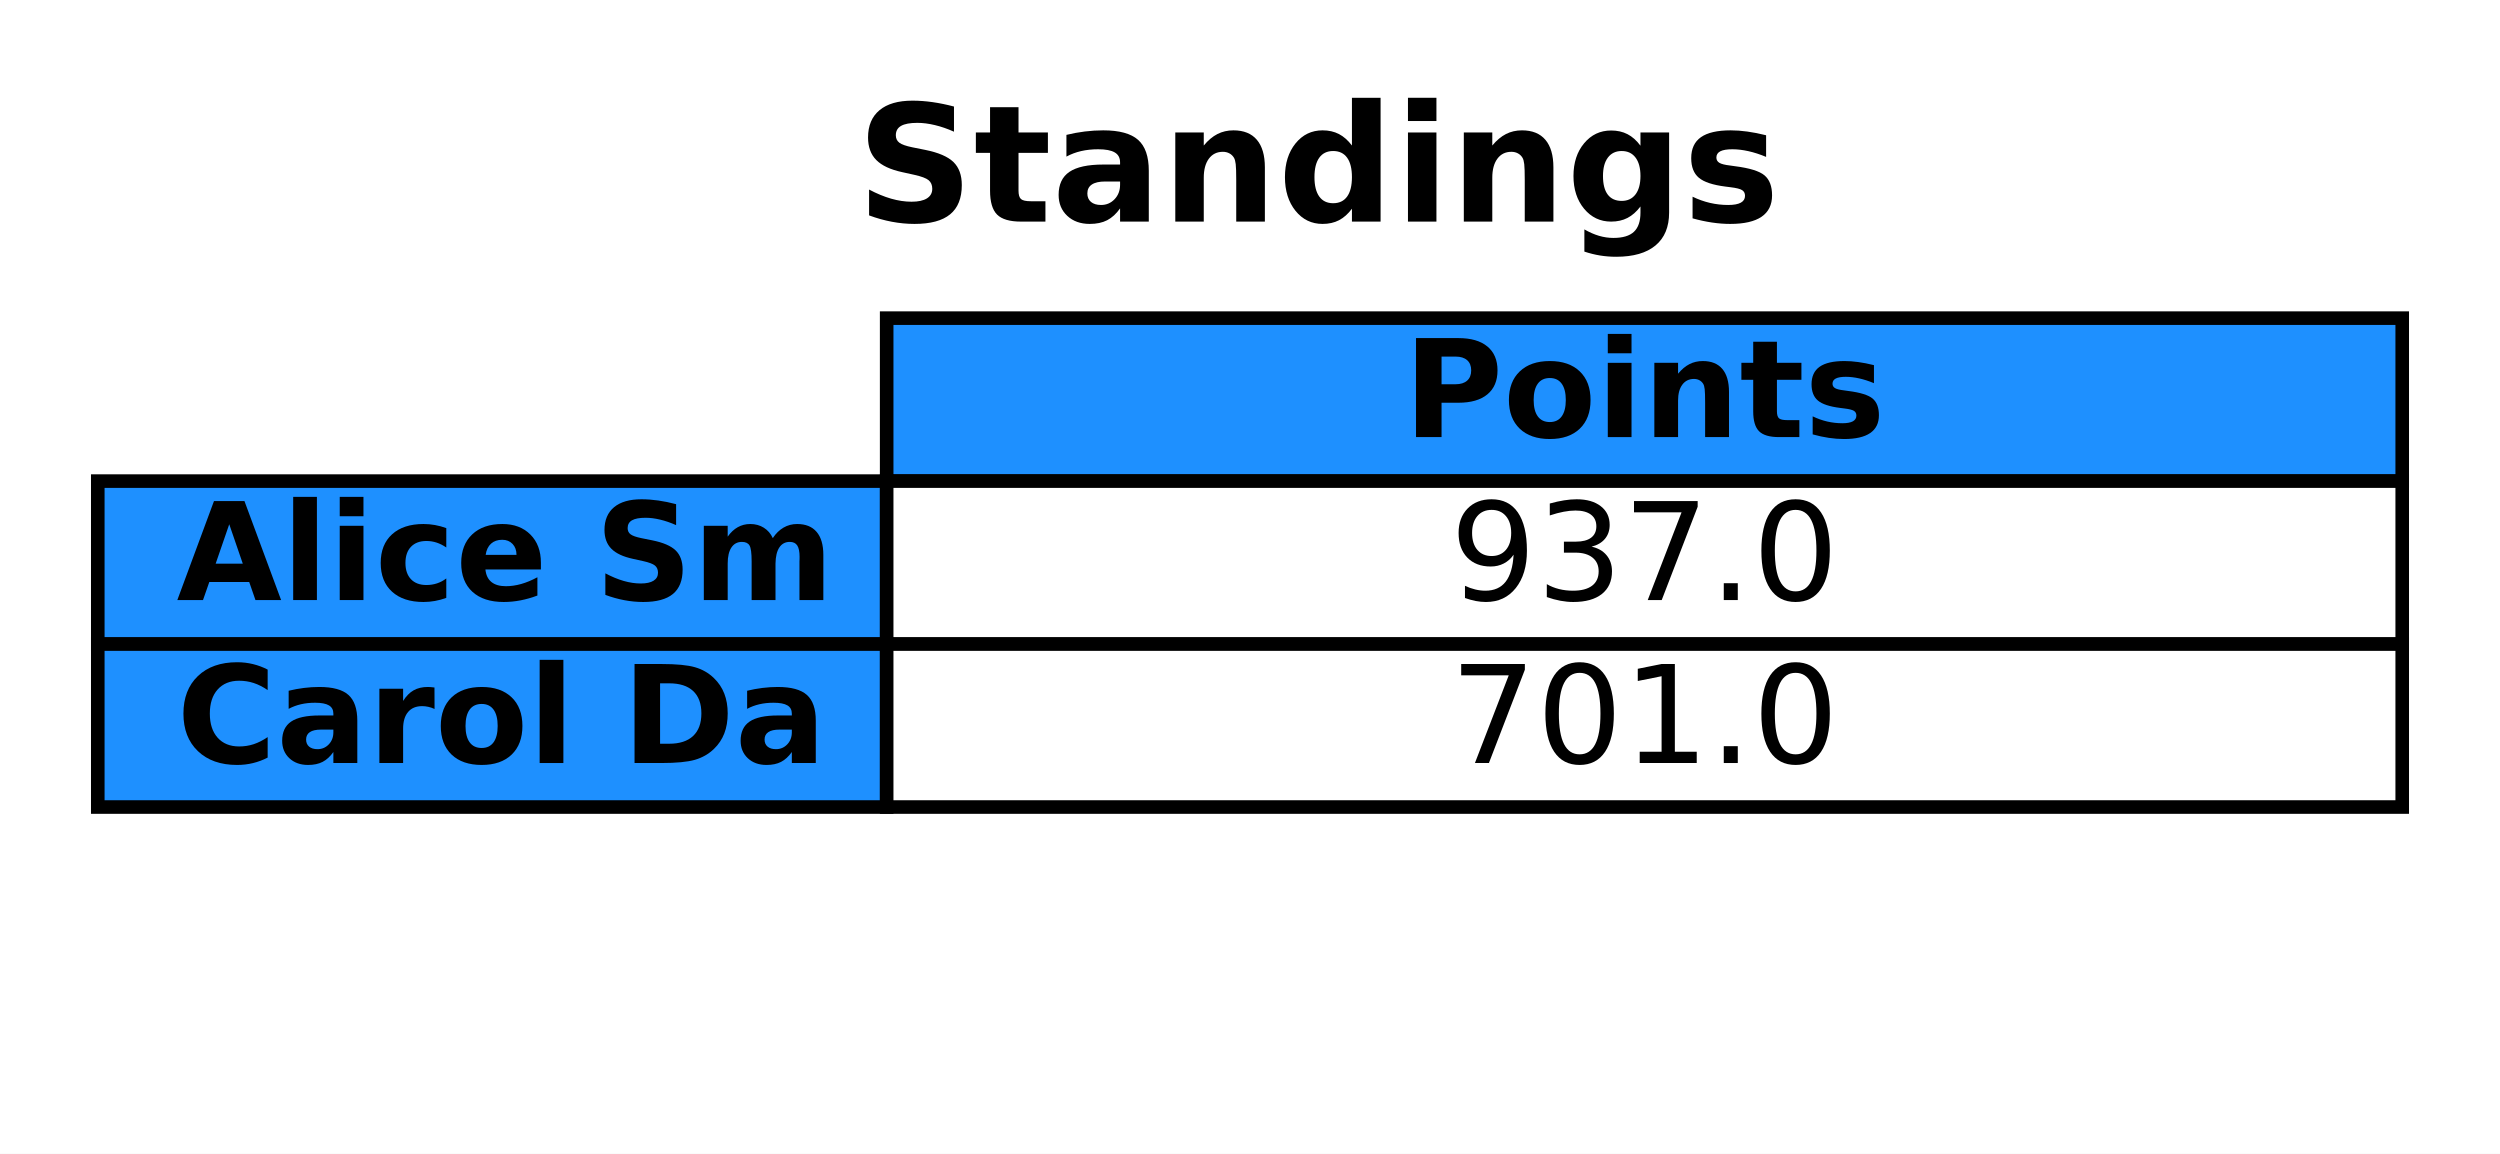
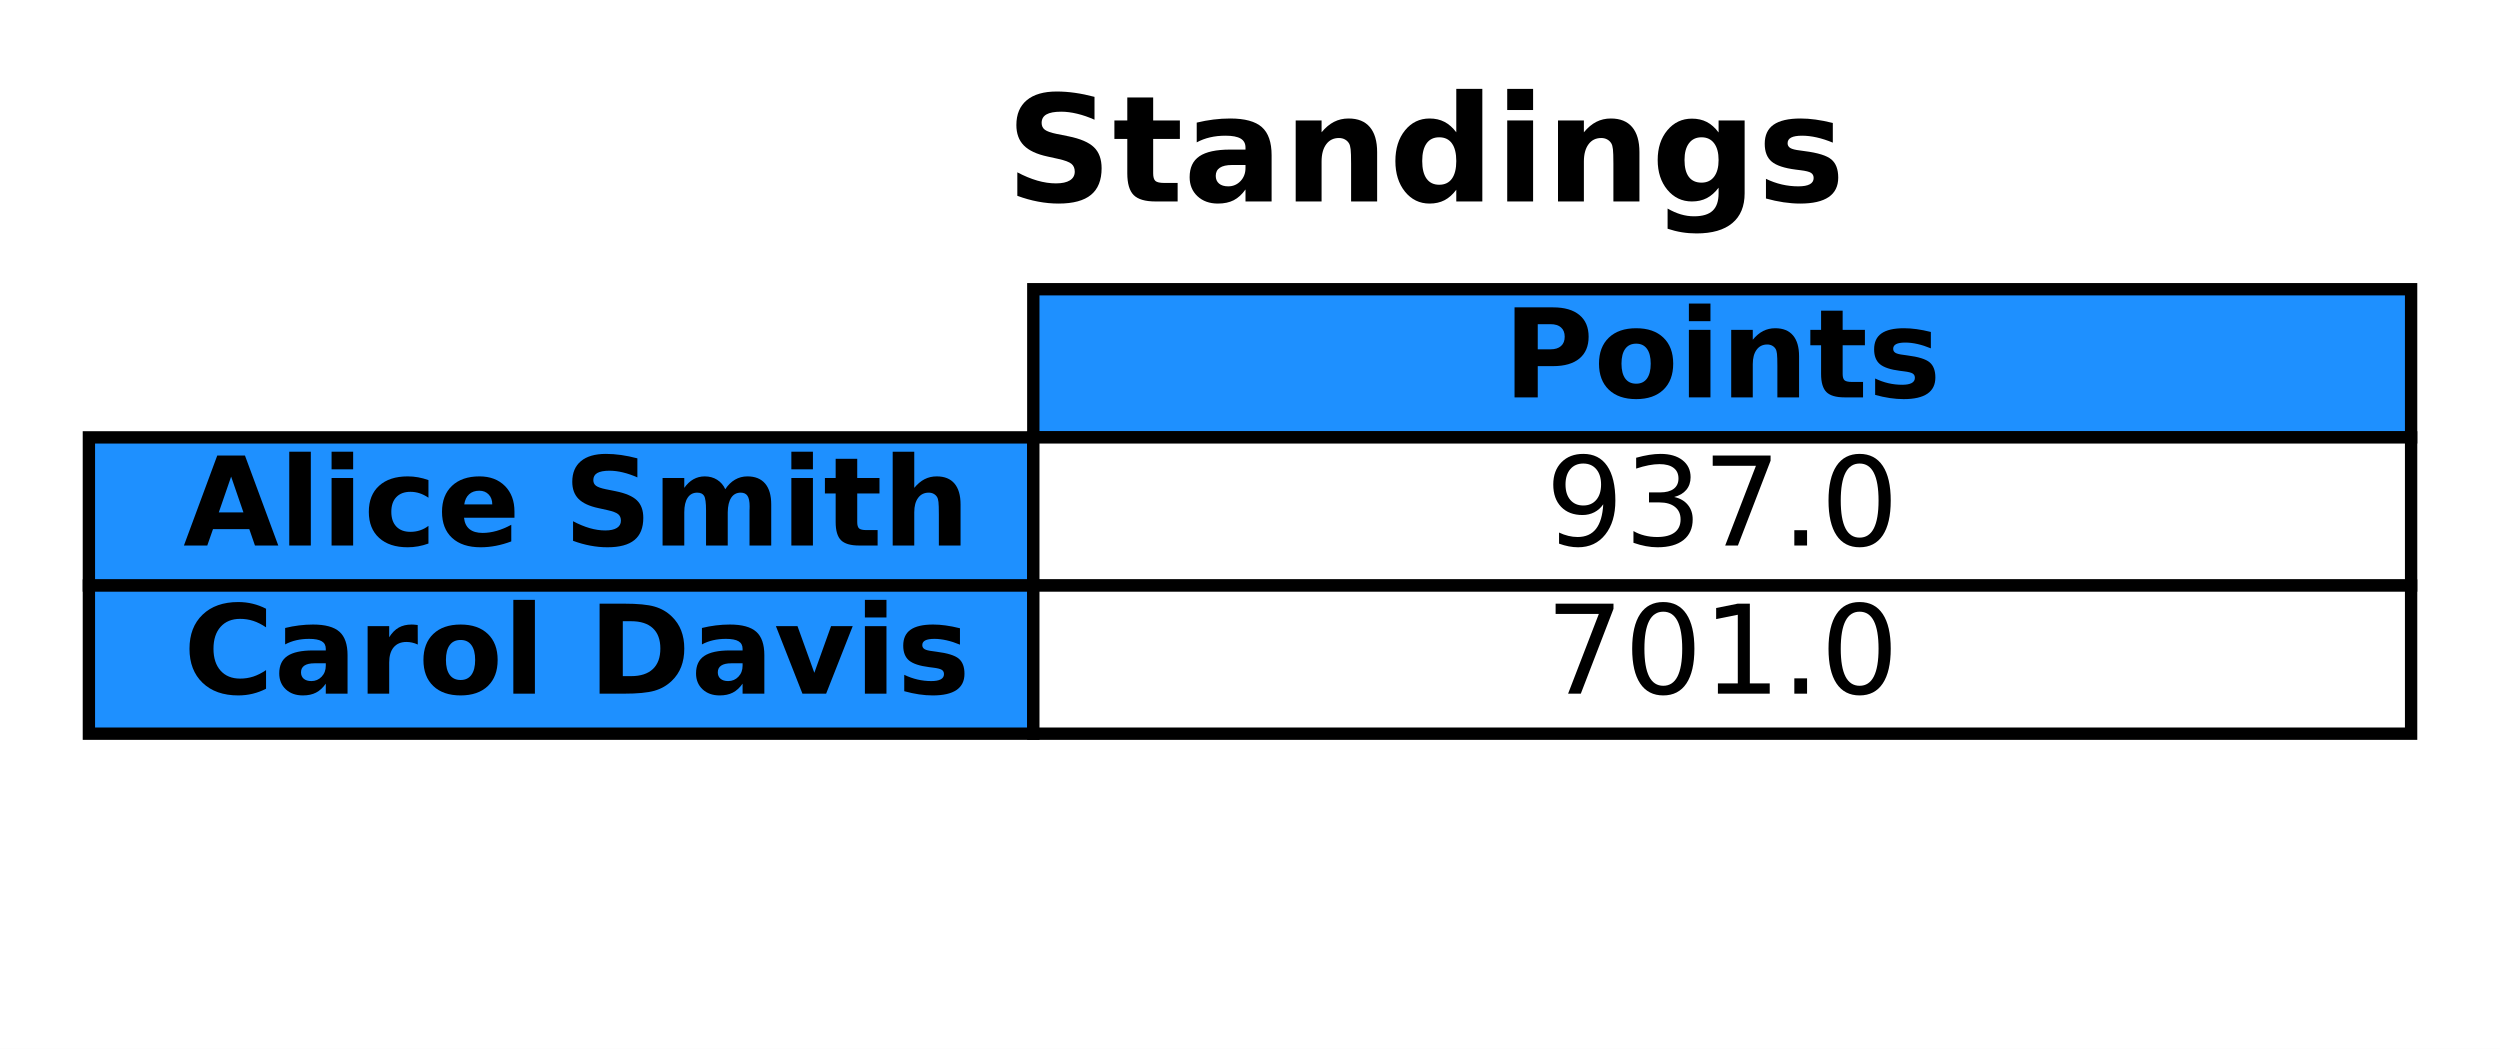
- <svg xmlns="http://www.w3.org/2000/svg" xmlns:xlink="http://www.w3.org/1999/xlink" width="184.091pt" height="84.958pt" viewBox="0 0 184.091 84.958" version="1.1">
+ <svg xmlns="http://www.w3.org/2000/svg" xmlns:xlink="http://www.w3.org/1999/xlink" width="202.496pt" height="84.958pt" viewBox="0 0 202.496 84.958" version="1.1">
  <defs>
    <style type="text/css">*{stroke-linejoin: round; stroke-linecap: butt}</style>
  </defs>
  <g id="figure_1">
    <g id="patch_1">
-       <path d="M 0 84.958  L 184.091 84.958  L 184.091 0  L 0 0  z " style="fill: #ffffff" />
+       <path d="M 0 84.958  L 202.496 84.958  L 202.496 0  L 0 0  z " style="fill: #ffffff" />
    </g>
    <g id="axes_1">
      <g id="table_1">
        <g id="patch_2">
-           <path d="M 65.291 35.427  L 176.891 35.427  L 176.891 23.427  L 65.291 23.427  z " style="fill: #1e90ff; stroke: #000000; stroke-linejoin: miter" />
+           <path d="M 83.696 35.427  L 195.296 35.427  L 195.296 23.427  L 83.696 23.427  z " style="fill: #1e90ff; stroke: #000000; stroke-linejoin: miter" />
        </g>
        <g id="text_1">
-           <g transform="translate(103.3522 32.1863)scale(0.1 -0.1)">
+           <g transform="translate(121.7572 32.1863)scale(0.1 -0.1)">
            <defs>
              <path id="DejaVuSans-Bold-50" d="M 588 4666  L 2584 4666  Q 3475 4666 3951 4270  Q 4428 3875 4428 3144  Q 4428 2409 3951 2014  Q 3475 1619 2584 1619  L 1791 1619  L 1791 0  L 588 0  L 588 4666  z M 1791 3794  L 1791 2491  L 2456 2491  Q 2806 2491 2997 2661  Q 3188 2831 3188 3144  Q 3188 3456 2997 3625  Q 2806 3794 2456 3794  L 1791 3794  z " transform="scale(0.015625)" />
              <path id="DejaVuSans-Bold-6f" d="M 2203 2784  Q 1831 2784 1636 2517  Q 1441 2250 1441 1747  Q 1441 1244 1636 976  Q 1831 709 2203 709  Q 2569 709 2762 976  Q 2956 1244 2956 1747  Q 2956 2250 2762 2517  Q 2569 2784 2203 2784  z M 2203 3584  Q 3106 3584 3614 3096  Q 4122 2609 4122 1747  Q 4122 884 3614 396  Q 3106 -91 2203 -91  Q 1297 -91 786 396  Q 275 884 275 1747  Q 275 2609 786 3096  Q 1297 3584 2203 3584  z " transform="scale(0.015625)" />
              <path id="DejaVuSans-Bold-69" d="M 538 3500  L 1656 3500  L 1656 0  L 538 0  L 538 3500  z M 538 4863  L 1656 4863  L 1656 3950  L 538 3950  L 538 4863  z " transform="scale(0.015625)" />
              <path id="DejaVuSans-Bold-6e" d="M 4056 2131  L 4056 0  L 2931 0  L 2931 347  L 2931 1631  Q 2931 2084 2911 2256  Q 2891 2428 2841 2509  Q 2775 2619 2662 2680  Q 2550 2741 2406 2741  Q 2056 2741 1856 2470  Q 1656 2200 1656 1722  L 1656 0  L 538 0  L 538 3500  L 1656 3500  L 1656 2988  Q 1909 3294 2193 3439  Q 2478 3584 2822 3584  Q 3428 3584 3742 3212  Q 4056 2841 4056 2131  z " transform="scale(0.015625)" />
              <path id="DejaVuSans-Bold-74" d="M 1759 4494  L 1759 3500  L 2913 3500  L 2913 2700  L 1759 2700  L 1759 1216  Q 1759 972 1856 886  Q 1953 800 2241 800  L 2816 800  L 2816 0  L 1856 0  Q 1194 0 917 276  Q 641 553 641 1216  L 641 2700  L 84 2700  L 84 3500  L 641 3500  L 641 4494  L 1759 4494  z " transform="scale(0.015625)" />
              <path id="DejaVuSans-Bold-73" d="M 3272 3391  L 3272 2541  Q 2913 2691 2578 2766  Q 2244 2841 1947 2841  Q 1628 2841 1473 2761  Q 1319 2681 1319 2516  Q 1319 2381 1436 2309  Q 1553 2238 1856 2203  L 2053 2175  Q 2913 2066 3209 1816  Q 3506 1566 3506 1031  Q 3506 472 3093 190  Q 2681 -91 1863 -91  Q 1516 -91 1145 -36  Q 775 19 384 128  L 384 978  Q 719 816 1070 734  Q 1422 653 1784 653  Q 2113 653 2278 743  Q 2444 834 2444 1013  Q 2444 1163 2330 1236  Q 2216 1309 1875 1350  L 1678 1375  Q 931 1469 631 1722  Q 331 1975 331 2491  Q 331 3047 712 3315  Q 1094 3584 1881 3584  Q 2191 3584 2531 3537  Q 2872 3491 3272 3391  z " transform="scale(0.015625)" />
            </defs>
            <use xlink:href="#DejaVuSans-Bold-50" />
            <use xlink:href="#DejaVuSans-Bold-6f" x="73.291" />
            <use xlink:href="#DejaVuSans-Bold-69" x="141.992" />
            <use xlink:href="#DejaVuSans-Bold-6e" x="176.27" />
            <use xlink:href="#DejaVuSans-Bold-74" x="247.461" />
            <use xlink:href="#DejaVuSans-Bold-73" x="295.264" />
          </g>
        </g>
        <g id="patch_3">
-           <path d="M 7.2 47.427  L 65.291 47.427  L 65.291 35.427  L 7.2 35.427  z " style="fill: #1e90ff; stroke: #000000; stroke-linejoin: miter" />
+           <path d="M 7.2 47.427  L 83.696 47.427  L 83.696 35.427  L 7.2 35.427  z " style="fill: #1e90ff; stroke: #000000; stroke-linejoin: miter" />
        </g>
        <g id="text_2">
-           <g transform="translate(13.00912 44.1863)scale(0.1 -0.1)">
+           <g transform="translate(14.84962 44.1863)scale(0.1 -0.1)">
            <defs>
              <path id="DejaVuSans-Bold-41" d="M 3419 850  L 1538 850  L 1241 0  L 31 0  L 1759 4666  L 3194 4666  L 4922 0  L 3713 0  L 3419 850  z M 1838 1716  L 3116 1716  L 2478 3572  L 1838 1716  z " transform="scale(0.015625)" />
              <path id="DejaVuSans-Bold-6c" d="M 538 4863  L 1656 4863  L 1656 0  L 538 0  L 538 4863  z " transform="scale(0.015625)" />
              <path id="DejaVuSans-Bold-63" d="M 3366 3391  L 3366 2478  Q 3138 2634 2908 2709  Q 2678 2784 2431 2784  Q 1963 2784 1702 2511  Q 1441 2238 1441 1747  Q 1441 1256 1702 982  Q 1963 709 2431 709  Q 2694 709 2930 787  Q 3166 866 3366 1019  L 3366 103  Q 3103 6 2833 -42  Q 2563 -91 2291 -91  Q 1344 -91 809 395  Q 275 881 275 1747  Q 275 2613 809 3098  Q 1344 3584 2291 3584  Q 2566 3584 2833 3536  Q 3100 3488 3366 3391  z " transform="scale(0.015625)" />
              <path id="DejaVuSans-Bold-65" d="M 4031 1759  L 4031 1441  L 1416 1441  Q 1456 1047 1700 850  Q 1944 653 2381 653  Q 2734 653 3104 758  Q 3475 863 3866 1075  L 3866 213  Q 3469 63 3072 -14  Q 2675 -91 2278 -91  Q 1328 -91 801 392  Q 275 875 275 1747  Q 275 2603 792 3093  Q 1309 3584 2216 3584  Q 3041 3584 3536 3087  Q 4031 2591 4031 1759  z M 2881 2131  Q 2881 2450 2695 2645  Q 2509 2841 2209 2841  Q 1884 2841 1681 2658  Q 1478 2475 1428 2131  L 2881 2131  z " transform="scale(0.015625)" />
              <path id="DejaVuSans-Bold-20" transform="scale(0.015625)" />
              <path id="DejaVuSans-Bold-53" d="M 3834 4519  L 3834 3531  Q 3450 3703 3084 3790  Q 2719 3878 2394 3878  Q 1963 3878 1756 3759  Q 1550 3641 1550 3391  Q 1550 3203 1689 3098  Q 1828 2994 2194 2919  L 2706 2816  Q 3484 2659 3812 2340  Q 4141 2022 4141 1434  Q 4141 663 3683 286  Q 3225 -91 2284 -91  Q 1841 -91 1394 -6  Q 947 78 500 244  L 500 1259  Q 947 1022 1364 901  Q 1781 781 2169 781  Q 2563 781 2772 912  Q 2981 1044 2981 1288  Q 2981 1506 2839 1625  Q 2697 1744 2272 1838  L 1806 1941  Q 1106 2091 782 2419  Q 459 2747 459 3303  Q 459 4000 909 4375  Q 1359 4750 2203 4750  Q 2588 4750 2994 4692  Q 3400 4634 3834 4519  z " transform="scale(0.015625)" />
              <path id="DejaVuSans-Bold-6d" d="M 3781 2919  Q 3994 3244 4286 3414  Q 4578 3584 4928 3584  Q 5531 3584 5847 3212  Q 6163 2841 6163 2131  L 6163 0  L 5038 0  L 5038 1825  Q 5041 1866 5042 1909  Q 5044 1953 5044 2034  Q 5044 2406 4934 2573  Q 4825 2741 4581 2741  Q 4263 2741 4089 2478  Q 3916 2216 3909 1719  L 3909 0  L 2784 0  L 2784 1825  Q 2784 2406 2684 2573  Q 2584 2741 2328 2741  Q 2006 2741 1831 2477  Q 1656 2213 1656 1722  L 1656 0  L 531 0  L 531 3500  L 1656 3500  L 1656 2988  Q 1863 3284 2130 3434  Q 2397 3584 2719 3584  Q 3081 3584 3359 3409  Q 3638 3234 3781 2919  z " transform="scale(0.015625)" />
+               <path id="DejaVuSans-Bold-68" d="M 4056 2131  L 4056 0  L 2931 0  L 2931 347  L 2931 1625  Q 2931 2084 2911 2256  Q 2891 2428 2841 2509  Q 2775 2619 2662 2680  Q 2550 2741 2406 2741  Q 2056 2741 1856 2470  Q 1656 2200 1656 1722  L 1656 0  L 538 0  L 538 4863  L 1656 4863  L 1656 2988  Q 1909 3294 2193 3439  Q 2478 3584 2822 3584  Q 3428 3584 3742 3212  Q 4056 2841 4056 2131  z " transform="scale(0.015625)" />
            </defs>
            <use xlink:href="#DejaVuSans-Bold-41" />
            <use xlink:href="#DejaVuSans-Bold-6c" x="77.393" />
            <use xlink:href="#DejaVuSans-Bold-69" x="111.67" />
            <use xlink:href="#DejaVuSans-Bold-63" x="145.947" />
            <use xlink:href="#DejaVuSans-Bold-65" x="205.225" />
            <use xlink:href="#DejaVuSans-Bold-20" x="273.047" />
            <use xlink:href="#DejaVuSans-Bold-53" x="307.861" />
            <use xlink:href="#DejaVuSans-Bold-6d" x="379.883" />
+             <use xlink:href="#DejaVuSans-Bold-69" x="484.082" />
+             <use xlink:href="#DejaVuSans-Bold-74" x="518.359" />
+             <use xlink:href="#DejaVuSans-Bold-68" x="566.162" />
          </g>
        </g>
        <g id="patch_4">
-           <path d="M 65.291 47.427  L 176.891 47.427  L 176.891 35.427  L 65.291 35.427  z " style="fill: #ffffff; stroke: #000000; stroke-linejoin: miter" />
+           <path d="M 83.696 47.427  L 195.296 47.427  L 195.296 35.427  L 83.696 35.427  z " style="fill: #ffffff; stroke: #000000; stroke-linejoin: miter" />
        </g>
        <g id="text_3">
-           <g transform="translate(106.7772 44.1863)scale(0.1 -0.1)">
+           <g transform="translate(125.1822 44.1863)scale(0.1 -0.1)">
            <defs>
              <path id="DejaVuSans-39" d="M 703 97  L 703 672  Q 941 559 1184 500  Q 1428 441 1663 441  Q 2288 441 2617 861  Q 2947 1281 2994 2138  Q 2813 1869 2534 1725  Q 2256 1581 1919 1581  Q 1219 1581 811 2004  Q 403 2428 403 3163  Q 403 3881 828 4315  Q 1253 4750 1959 4750  Q 2769 4750 3195 4129  Q 3622 3509 3622 2328  Q 3622 1225 3098 567  Q 2575 -91 1691 -91  Q 1453 -91 1209 -44  Q 966 3 703 97  z M 1959 2075  Q 2384 2075 2632 2365  Q 2881 2656 2881 3163  Q 2881 3666 2632 3958  Q 2384 4250 1959 4250  Q 1534 4250 1286 3958  Q 1038 3666 1038 3163  Q 1038 2656 1286 2365  Q 1534 2075 1959 2075  z " transform="scale(0.015625)" />
              <path id="DejaVuSans-33" d="M 2597 2516  Q 3050 2419 3304 2112  Q 3559 1806 3559 1356  Q 3559 666 3084 287  Q 2609 -91 1734 -91  Q 1441 -91 1130 -33  Q 819 25 488 141  L 488 750  Q 750 597 1062 519  Q 1375 441 1716 441  Q 2309 441 2620 675  Q 2931 909 2931 1356  Q 2931 1769 2642 2001  Q 2353 2234 1838 2234  L 1294 2234  L 1294 2753  L 1863 2753  Q 2328 2753 2575 2939  Q 2822 3125 2822 3475  Q 2822 3834 2567 4026  Q 2313 4219 1838 4219  Q 1578 4219 1281 4162  Q 984 4106 628 3988  L 628 4550  Q 988 4650 1302 4700  Q 1616 4750 1894 4750  Q 2613 4750 3031 4423  Q 3450 4097 3450 3541  Q 3450 3153 3228 2886  Q 3006 2619 2597 2516  z " transform="scale(0.015625)" />
              <path id="DejaVuSans-37" d="M 525 4666  L 3525 4666  L 3525 4397  L 1831 0  L 1172 0  L 2766 4134  L 525 4134  L 525 4666  z " transform="scale(0.015625)" />
              <path id="DejaVuSans-2e" d="M 684 794  L 1344 794  L 1344 0  L 684 0  L 684 794  z " transform="scale(0.015625)" />
              <path id="DejaVuSans-30" d="M 2034 4250  Q 1547 4250 1301 3770  Q 1056 3291 1056 2328  Q 1056 1369 1301 889  Q 1547 409 2034 409  Q 2525 409 2770 889  Q 3016 1369 3016 2328  Q 3016 3291 2770 3770  Q 2525 4250 2034 4250  z M 2034 4750  Q 2819 4750 3233 4129  Q 3647 3509 3647 2328  Q 3647 1150 3233 529  Q 2819 -91 2034 -91  Q 1250 -91 836 529  Q 422 1150 422 2328  Q 422 3509 836 4129  Q 1250 4750 2034 4750  z " transform="scale(0.015625)" />
            </defs>
            <use xlink:href="#DejaVuSans-39" />
            <use xlink:href="#DejaVuSans-33" x="63.623" />
            <use xlink:href="#DejaVuSans-37" x="127.246" />
            <use xlink:href="#DejaVuSans-2e" x="190.869" />
            <use xlink:href="#DejaVuSans-30" x="222.656" />
          </g>
        </g>
        <g id="patch_5">
-           <path d="M 7.2 59.427  L 65.291 59.427  L 65.291 47.427  L 7.2 47.427  z " style="fill: #1e90ff; stroke: #000000; stroke-linejoin: miter" />
+           <path d="M 7.2 59.427  L 83.696 59.427  L 83.696 47.427  L 7.2 47.427  z " style="fill: #1e90ff; stroke: #000000; stroke-linejoin: miter" />
        </g>
        <g id="text_4">
-           <g transform="translate(13.00912 56.1863)scale(0.1 -0.1)">
+           <g transform="translate(14.84962 56.1863)scale(0.1 -0.1)">
            <defs>
              <path id="DejaVuSans-Bold-43" d="M 4288 256  Q 3956 84 3597 -3  Q 3238 -91 2847 -91  Q 1681 -91 1000 561  Q 319 1213 319 2328  Q 319 3447 1000 4098  Q 1681 4750 2847 4750  Q 3238 4750 3597 4662  Q 3956 4575 4288 4403  L 4288 3438  Q 3953 3666 3628 3772  Q 3303 3878 2944 3878  Q 2300 3878 1931 3465  Q 1563 3053 1563 2328  Q 1563 1606 1931 1193  Q 2300 781 2944 781  Q 3303 781 3628 887  Q 3953 994 4288 1222  L 4288 256  z " transform="scale(0.015625)" />
              <path id="DejaVuSans-Bold-61" d="M 2106 1575  Q 1756 1575 1579 1456  Q 1403 1338 1403 1106  Q 1403 894 1545 773  Q 1688 653 1941 653  Q 2256 653 2472 879  Q 2688 1106 2688 1447  L 2688 1575  L 2106 1575  z M 3816 1997  L 3816 0  L 2688 0  L 2688 519  Q 2463 200 2181 54  Q 1900 -91 1497 -91  Q 953 -91 614 226  Q 275 544 275 1050  Q 275 1666 698 1953  Q 1122 2241 2028 2241  L 2688 2241  L 2688 2328  Q 2688 2594 2478 2717  Q 2269 2841 1825 2841  Q 1466 2841 1156 2769  Q 847 2697 581 2553  L 581 3406  Q 941 3494 1303 3539  Q 1666 3584 2028 3584  Q 2975 3584 3395 3211  Q 3816 2838 3816 1997  z " transform="scale(0.015625)" />
              <path id="DejaVuSans-Bold-72" d="M 3138 2547  Q 2991 2616 2845 2648  Q 2700 2681 2553 2681  Q 2122 2681 1889 2404  Q 1656 2128 1656 1613  L 1656 0  L 538 0  L 538 3500  L 1656 3500  L 1656 2925  Q 1872 3269 2151 3426  Q 2431 3584 2822 3584  Q 2878 3584 2943 3579  Q 3009 3575 3134 3559  L 3138 2547  z " transform="scale(0.015625)" />
              <path id="DejaVuSans-Bold-44" d="M 1791 3756  L 1791 909  L 2222 909  Q 2959 909 3348 1275  Q 3738 1641 3738 2338  Q 3738 3031 3350 3393  Q 2963 3756 2222 3756  L 1791 3756  z M 588 4666  L 1856 4666  Q 2919 4666 3439 4514  Q 3959 4363 4331 4000  Q 4659 3684 4818 3271  Q 4978 2859 4978 2338  Q 4978 1809 4818 1395  Q 4659 981 4331 666  Q 3956 303 3431 151  Q 2906 0 1856 0  L 588 0  L 588 4666  z " transform="scale(0.015625)" />
+               <path id="DejaVuSans-Bold-76" d="M 97 3500  L 1216 3500  L 2088 1081  L 2956 3500  L 4078 3500  L 2700 0  L 1472 0  L 97 3500  z " transform="scale(0.015625)" />
            </defs>
            <use xlink:href="#DejaVuSans-Bold-43" />
            <use xlink:href="#DejaVuSans-Bold-61" x="73.389" />
            <use xlink:href="#DejaVuSans-Bold-72" x="140.869" />
            <use xlink:href="#DejaVuSans-Bold-6f" x="190.186" />
            <use xlink:href="#DejaVuSans-Bold-6c" x="258.887" />
            <use xlink:href="#DejaVuSans-Bold-20" x="293.164" />
            <use xlink:href="#DejaVuSans-Bold-44" x="327.979" />
            <use xlink:href="#DejaVuSans-Bold-61" x="410.986" />
+             <use xlink:href="#DejaVuSans-Bold-76" x="478.467" />
+             <use xlink:href="#DejaVuSans-Bold-69" x="543.652" />
+             <use xlink:href="#DejaVuSans-Bold-73" x="577.93" />
          </g>
        </g>
        <g id="patch_6">
-           <path d="M 65.291 59.427  L 176.891 59.427  L 176.891 47.427  L 65.291 47.427  z " style="fill: #ffffff; stroke: #000000; stroke-linejoin: miter" />
+           <path d="M 83.696 59.427  L 195.296 59.427  L 195.296 47.427  L 83.696 47.427  z " style="fill: #ffffff; stroke: #000000; stroke-linejoin: miter" />
        </g>
        <g id="text_5">
-           <g transform="translate(106.7772 56.1863)scale(0.1 -0.1)">
+           <g transform="translate(125.1822 56.1863)scale(0.1 -0.1)">
            <defs>
              <path id="DejaVuSans-31" d="M 794 531  L 1825 531  L 1825 4091  L 703 3866  L 703 4441  L 1819 4666  L 2450 4666  L 2450 531  L 3481 531  L 3481 0  L 794 0  L 794 531  z " transform="scale(0.015625)" />
            </defs>
            <use xlink:href="#DejaVuSans-37" />
            <use xlink:href="#DejaVuSans-30" x="63.623" />
            <use xlink:href="#DejaVuSans-31" x="127.246" />
            <use xlink:href="#DejaVuSans-2e" x="190.869" />
            <use xlink:href="#DejaVuSans-30" x="222.656" />
          </g>
        </g>
      </g>
      <g id="text_6">
-         <g transform="translate(63.05925 16.31812)scale(0.12 -0.12)">
+         <g transform="translate(81.46425 16.31812)scale(0.12 -0.12)">
          <defs>
            <path id="DejaVuSans-Bold-64" d="M 2919 2988  L 2919 4863  L 4044 4863  L 4044 0  L 2919 0  L 2919 506  Q 2688 197 2409 53  Q 2131 -91 1766 -91  Q 1119 -91 703 423  Q 288 938 288 1747  Q 288 2556 703 3070  Q 1119 3584 1766 3584  Q 2128 3584 2408 3439  Q 2688 3294 2919 2988  z M 2181 722  Q 2541 722 2730 984  Q 2919 1247 2919 1747  Q 2919 2247 2730 2509  Q 2541 2772 2181 2772  Q 1825 2772 1636 2509  Q 1447 2247 1447 1747  Q 1447 1247 1636 984  Q 1825 722 2181 722  z " transform="scale(0.015625)" />
            <path id="DejaVuSans-Bold-67" d="M 2919 594  Q 2688 288 2409 144  Q 2131 0 1766 0  Q 1125 0 706 504  Q 288 1009 288 1791  Q 288 2575 706 3076  Q 1125 3578 1766 3578  Q 2131 3578 2409 3434  Q 2688 3291 2919 2981  L 2919 3500  L 4044 3500  L 4044 353  Q 4044 -491 3511 -936  Q 2978 -1381 1966 -1381  Q 1638 -1381 1331 -1331  Q 1025 -1281 716 -1178  L 716 -306  Q 1009 -475 1290 -558  Q 1572 -641 1856 -641  Q 2406 -641 2662 -400  Q 2919 -159 2919 353  L 2919 594  z M 2181 2772  Q 1834 2772 1640 2515  Q 1447 2259 1447 1791  Q 1447 1309 1634 1061  Q 1822 813 2181 813  Q 2531 813 2725 1069  Q 2919 1325 2919 1791  Q 2919 2259 2725 2515  Q 2531 2772 2181 2772  z " transform="scale(0.015625)" />
          </defs>
          <use xlink:href="#DejaVuSans-Bold-53" />
          <use xlink:href="#DejaVuSans-Bold-74" x="72.021" />
          <use xlink:href="#DejaVuSans-Bold-61" x="119.824" />
          <use xlink:href="#DejaVuSans-Bold-6e" x="187.305" />
          <use xlink:href="#DejaVuSans-Bold-64" x="258.496" />
          <use xlink:href="#DejaVuSans-Bold-69" x="330.078" />
          <use xlink:href="#DejaVuSans-Bold-6e" x="364.355" />
          <use xlink:href="#DejaVuSans-Bold-67" x="435.547" />
          <use xlink:href="#DejaVuSans-Bold-73" x="507.129" />
        </g>
      </g>
    </g>
  </g>
</svg>
